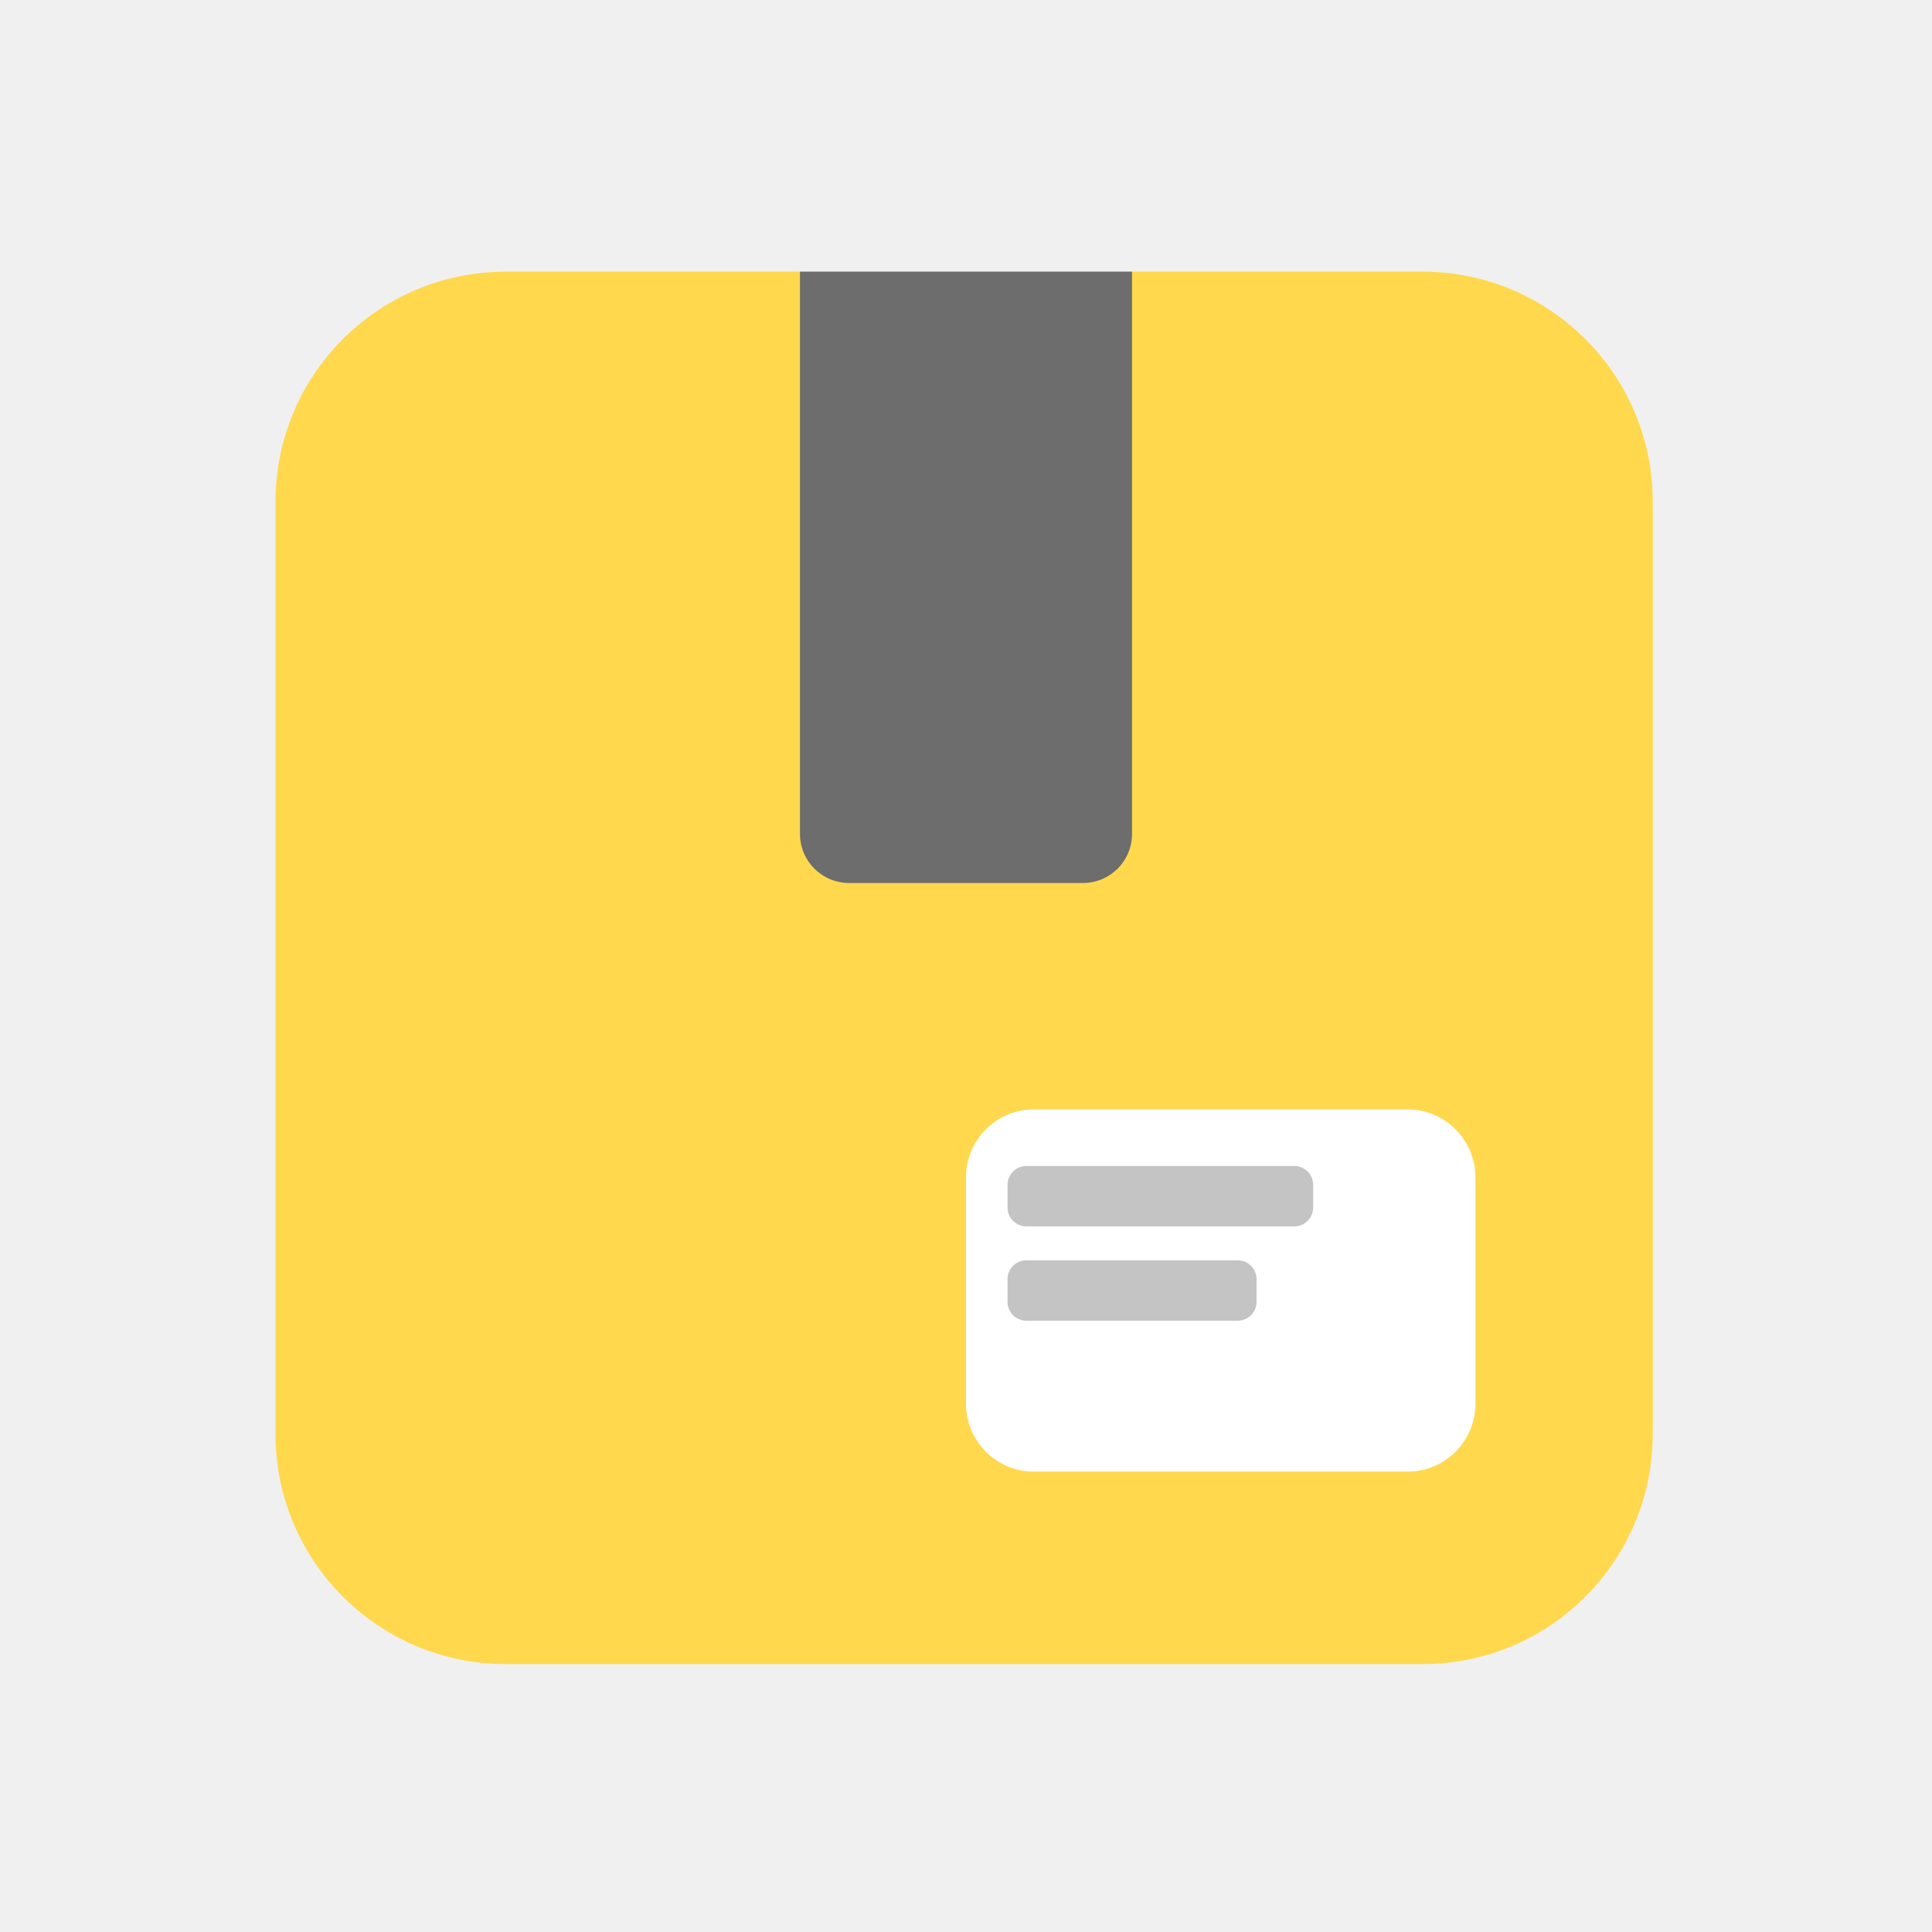
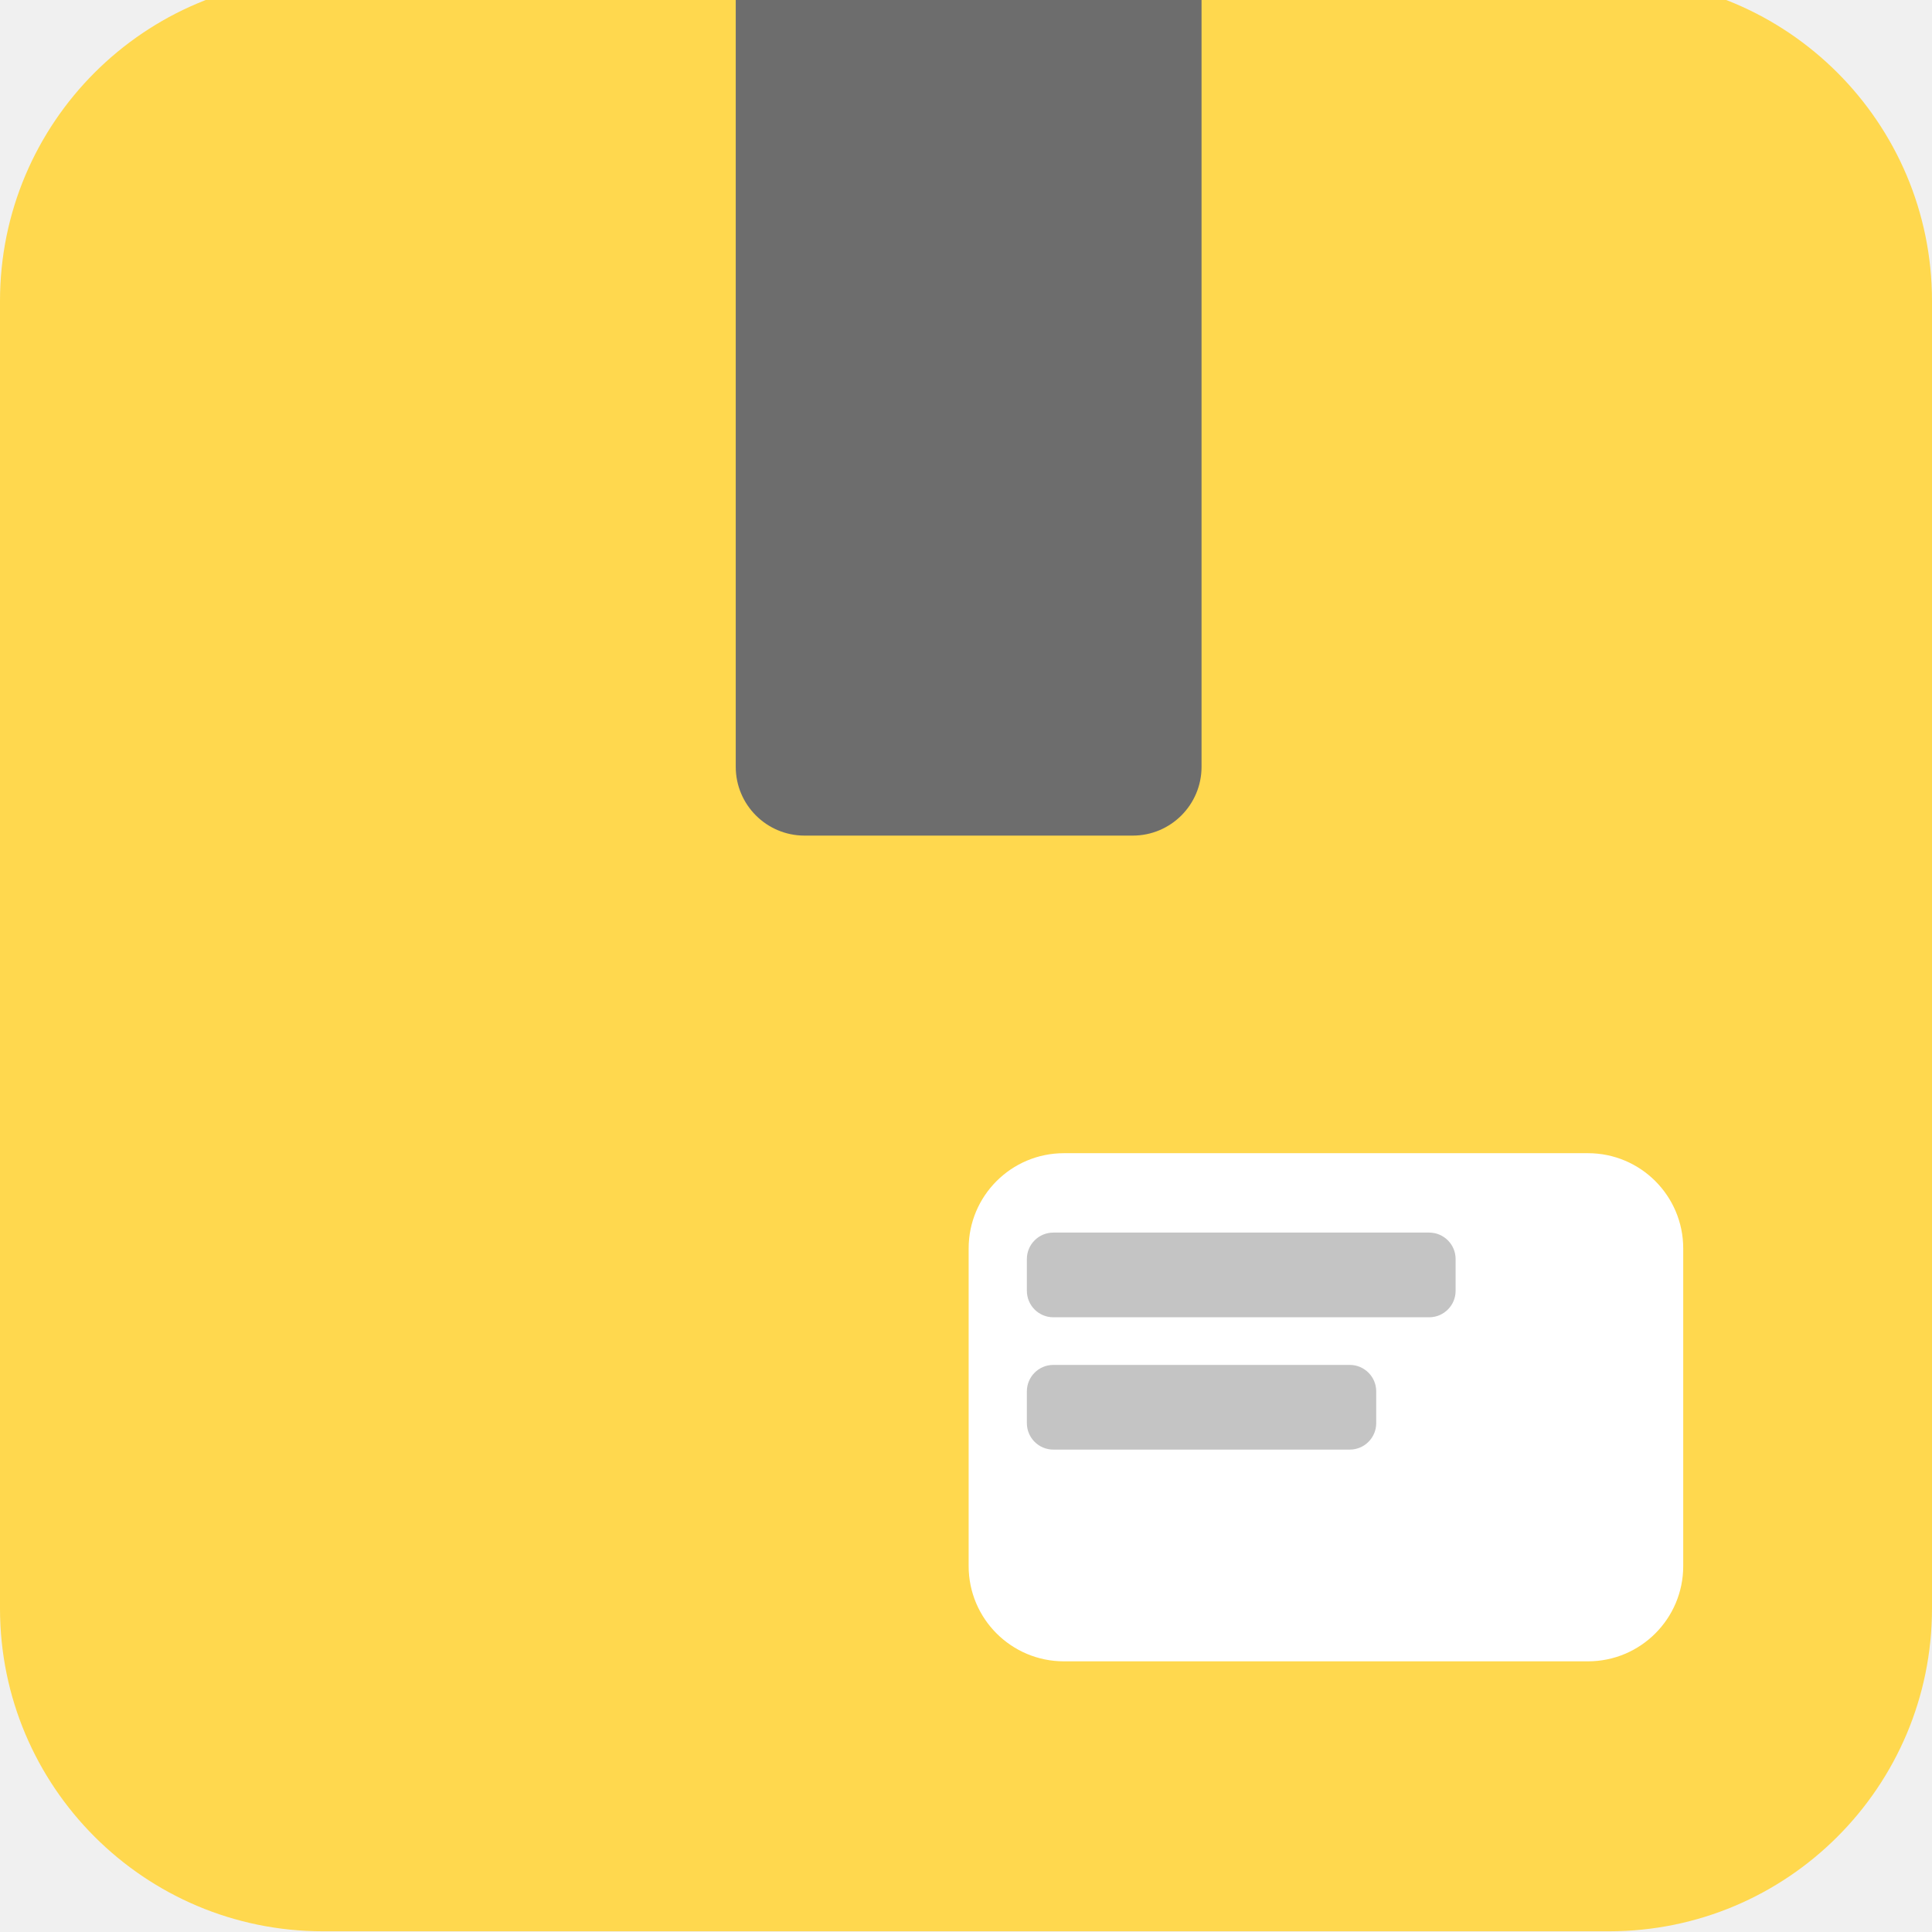
<svg xmlns="http://www.w3.org/2000/svg" width="512" height="512" viewBox="0 0 512 512" fill="none">
-   <rect x="73" y="72" width="365" height="369" rx="61" fill="#FFD84E" />
-   <path d="M225 234C217.82 234 212 228.18 212 221V72H300V221C300 228.18 294.18 234 287 234H225Z" fill="#6D6D6D" />
-   <rect x="256" y="294" width="135" height="96" rx="18" fill="white" />
-   <rect x="267" y="309" width="81" height="16" rx="5" fill="#C4C4C4" />
-   <rect x="267" y="334" width="66" height="16" rx="5" fill="#C4C4C4" />
+   <g clip-path="url(#clip0)">
+     <rect y="-5.801" width="512" height="517.611" rx="85.567" fill="#FFD84E" />
+     <path d="M213.216 221.443C203.145 221.443 194.98 213.279 194.98 203.208V-5.8H318.422V203.208C318.422 213.279 310.257 221.443 300.186 221.443H213.216Z" fill="#6D6D6D" />
+     <rect x="256.702" y="305.607" width="189.37" height="134.663" rx="25.249" fill="white" />
+     <rect x="272.131" y="326.648" width="113.622" height="22.444" rx="7.014" fill="#C4C4C4" />
+     <rect x="272.131" y="361.716" width="92.581" height="22.444" rx="7.014" fill="#C4C4C4" />
+   </g>
+   <defs>
+     <clipPath id="clip0">
+       <rect width="512" height="512" fill="white" />
+     </clipPath>
+   </defs>
</svg>
